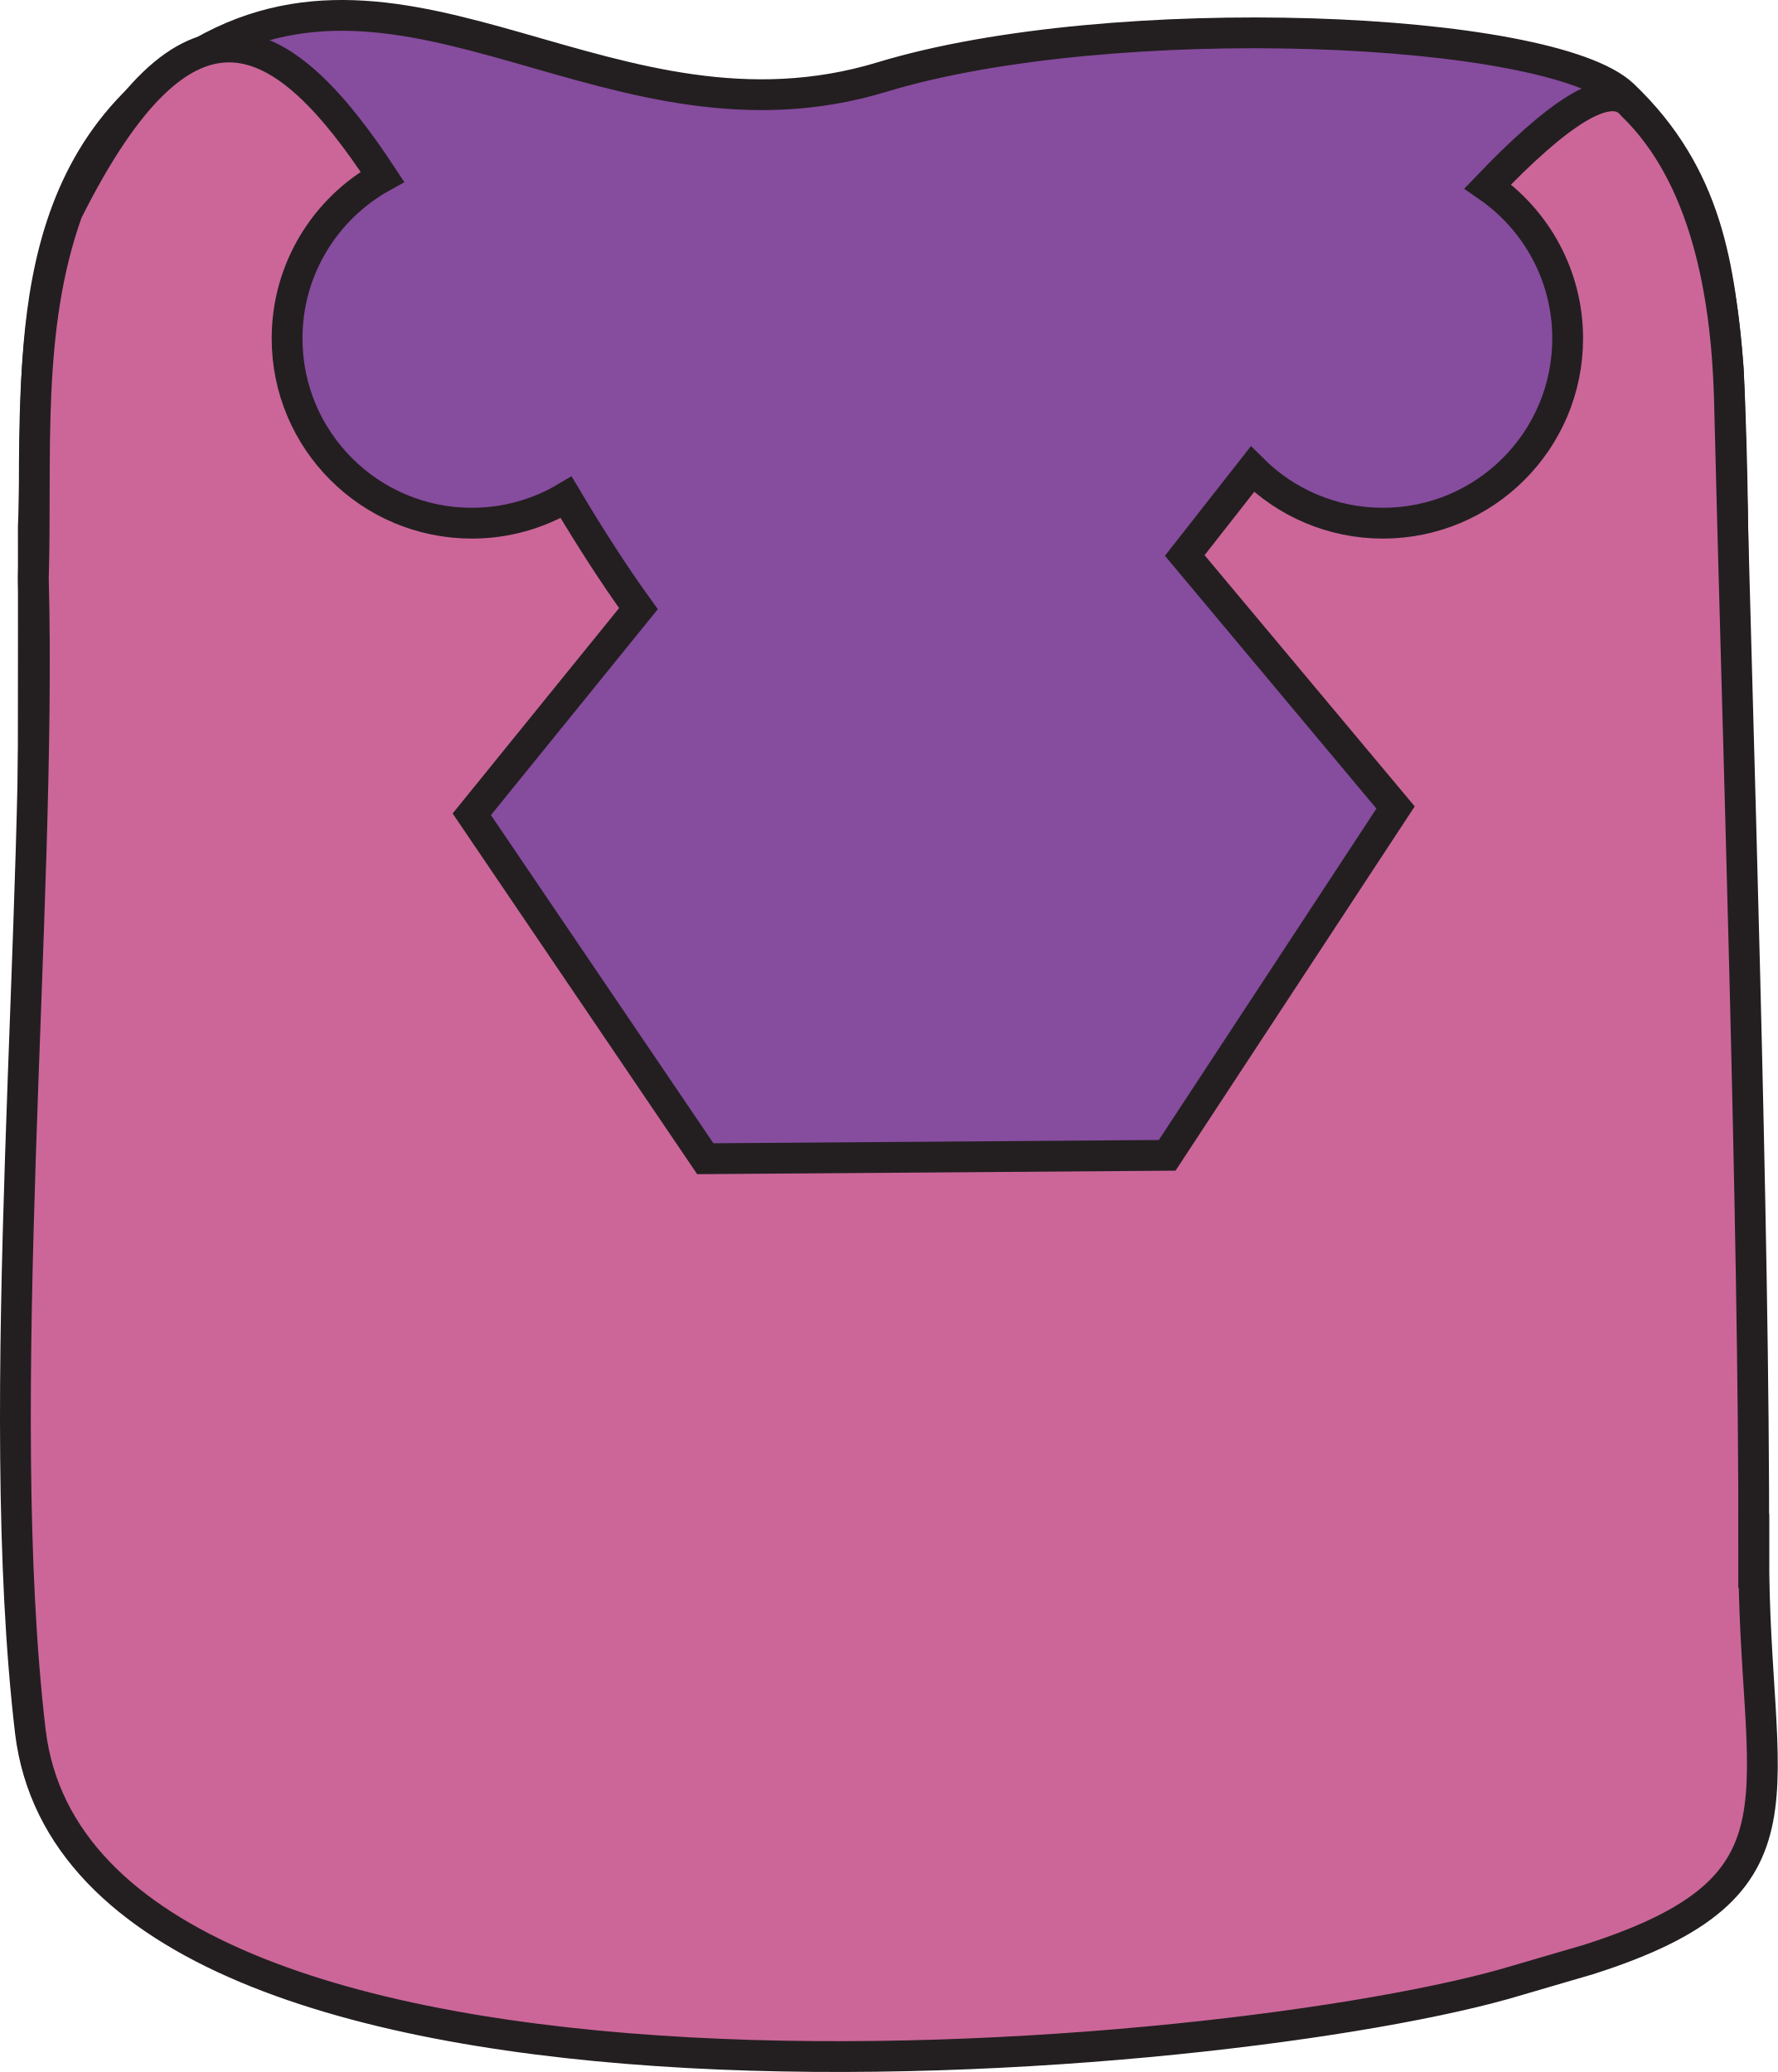
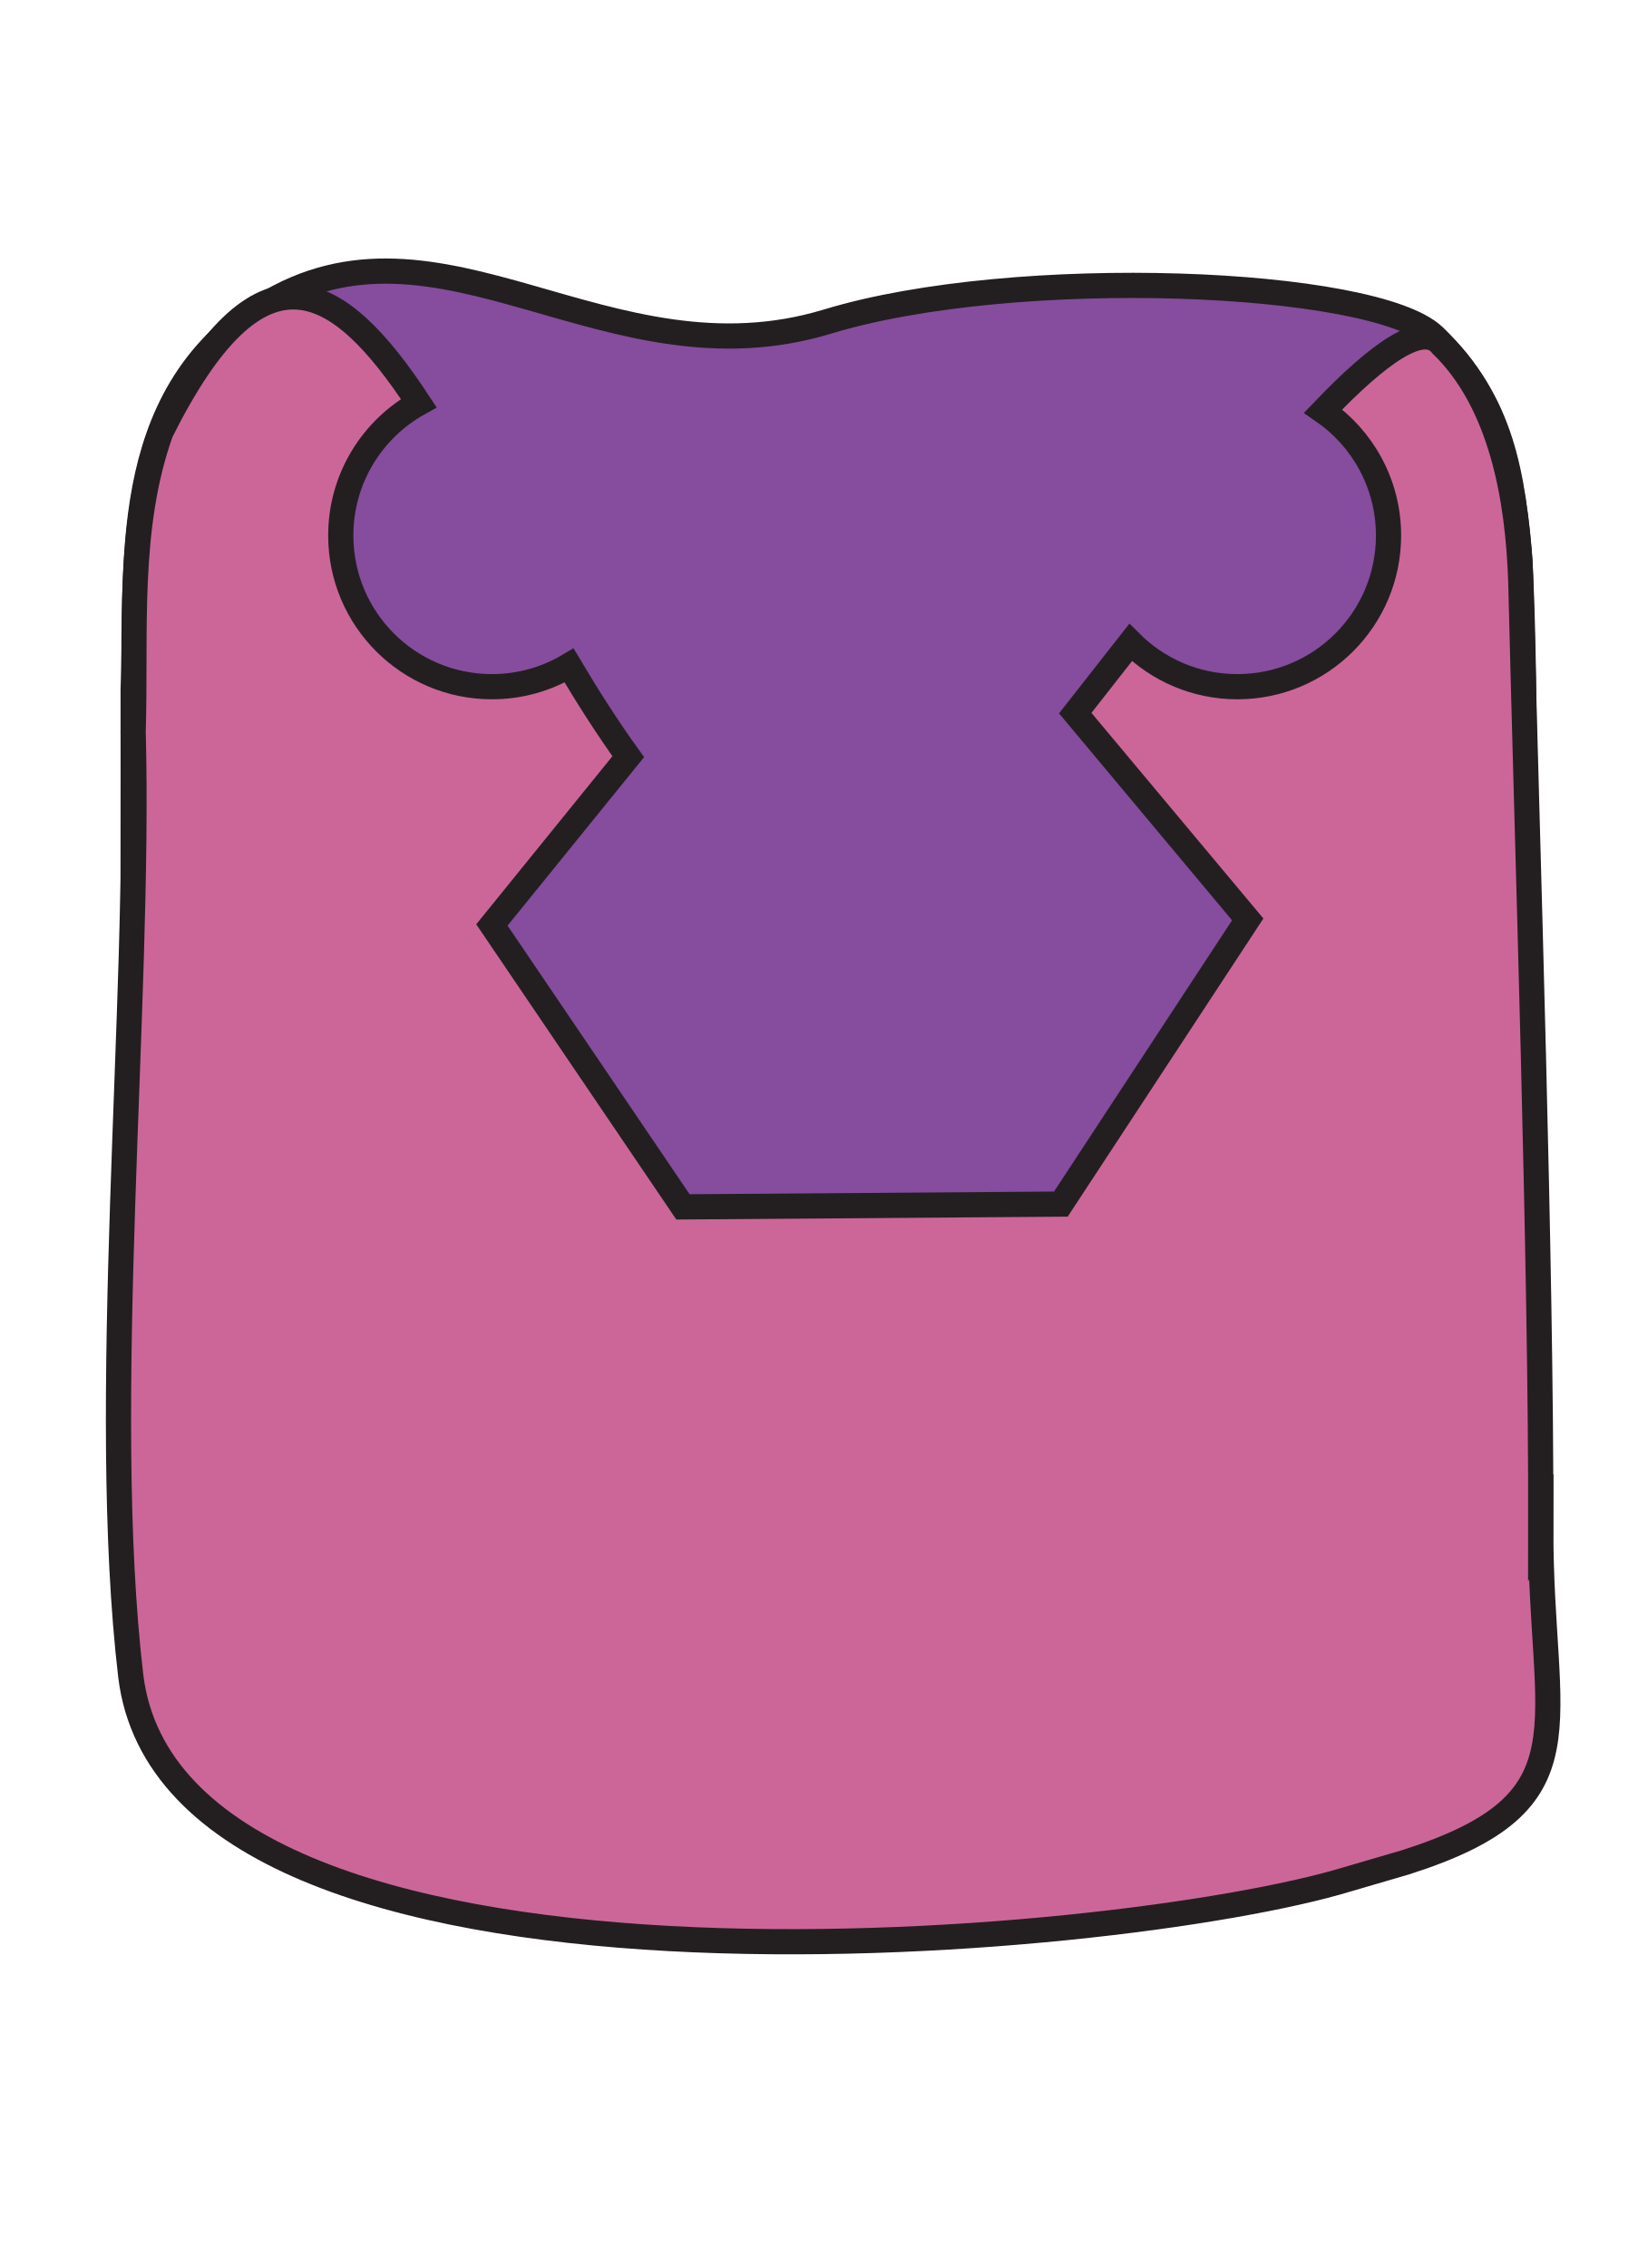
- <svg xmlns="http://www.w3.org/2000/svg" id="b" data-name="Layer 2" width="577.34" height="672.98" viewBox="0 0 577.34 672.98">
+ <svg xmlns="http://www.w3.org/2000/svg" id="b" data-name="Layer 2" width="650" height="900" viewBox="0 0 650 900">
  <defs>
    <style>
      .d {
+         fill: none;
+       }
+ 
+       .e {
        fill: #864c9e;
      }

-       .d, .e {
+       .e, .f {
        stroke: #231f20;
        stroke-miterlimit: 10;
        stroke-width: 10px;
      }

-       .e {
+       .f {
        fill: #c69;
      }
    </style>
  </defs>
  <g id="c" data-name="Layer 1">
    <g>
-       <path class="d" d="M472,607.68c-74.03,23.07-188.69,25.94-276.52,17.54-72.19-7.18-131.36-22.9-158.12-56.66-25.23-31.96-24.87-71.92-26.27-107.7-.79-92.36-.14-199.55-.27-289.91C13.03,124.71,3.77,55.11,62.26,18.88c70.51-43.88,136.81,32.68,224.2,6.14,74.74-22.7,216.85-16.75,240.69,5.83,27.7,26.51,31.21,56.16,34.11,88.69,2.98,61.18.96,128.21,1.52,192.96-.21,54.31.43,103.37-.4,152-3.63,56.1,1.12,113.35-90.15,143.1l-.24.08Z" />
-       <path class="e" d="M569.54,503.74c.19-106.29-5.36-269.12-7.93-375.36-1.07-33.53-7.81-71.32-31.48-94.19-7.36-9.25-24.85,3.27-46.97,26.35,15.67,10.83,25.95,28.9,25.95,49.39,0,33.14-26.86,60-60,60-16.54,0-31.52-6.7-42.38-17.53-7.45,9.5-14.81,18.93-21.97,28.02l68.46,81.85-74.17,112.98-150,1.1-75.83-111.87,54.12-66.79c-8.17-11.32-15.97-23.56-23.48-36.17-8.97,5.34-19.44,8.41-30.63,8.41-33.14,0-60-26.86-60-60,0-22.6,12.5-42.28,30.96-52.51C92.11,8.56,61.2-9.84,21.86,68.78c-13.65,38.12-9.85,79.17-11.03,119.08,2.85,107.82-13.67,266.74-.96,374.66,17.45,142.48,391.72,108.48,483.08,80.63l22.98-6.72c75.32-24.05,53.38-53.32,53.62-132.7Z" />
+       <g>
+         <path class="e" d="M514.03,710.26c-74.03,23.07-188.69,25.94-276.52,17.54-72.19-7.18-131.36-22.9-158.12-56.66-25.23-31.96-24.87-71.92-26.27-107.7-.79-92.36-.14-199.55-.27-289.91,2.2-46.24-7.06-115.84,51.44-152.07,70.51-43.88,136.81,32.68,224.2,6.14,74.74-22.7,216.85-16.75,240.69,5.83,27.7,26.51,31.21,56.16,34.11,88.69,2.98,61.18.96,128.21,1.52,192.96-.21,54.31.43,103.37-.4,152-3.63,56.1,1.12,113.35-90.15,143.1l-.24.08Z" />
+         <path class="f" d="M611.57,606.31c.19-106.29-5.36-269.12-7.93-375.36-1.07-33.53-7.81-71.32-31.48-94.19-7.36-9.25-24.85,3.27-46.97,26.35,15.67,10.83,25.95,28.9,25.95,49.39,0,33.14-26.86,60-60,60-16.54,0-31.52-6.7-42.38-17.53-7.45,9.5-14.81,18.93-21.97,28.02l68.46,81.85-74.17,112.98-150,1.1-75.83-111.87,54.12-66.79c-8.17-11.32-15.97-23.56-23.48-36.17-8.97,5.34-19.44,8.41-30.63,8.41-33.14,0-60-26.86-60-60,0-22.6,12.5-42.28,30.96-52.51-32.08-48.87-62.99-67.27-102.33,11.35-13.65,38.12-9.85,79.17-11.03,119.08,2.85,107.82-13.67,266.74-.96,374.66,17.45,142.48,391.72,108.48,483.08,80.63l22.98-6.72c75.32-24.05,53.38-53.32,53.62-132.7Z" />
+       </g>
+       <rect class="d" width="650" height="900" />
    </g>
  </g>
</svg>
